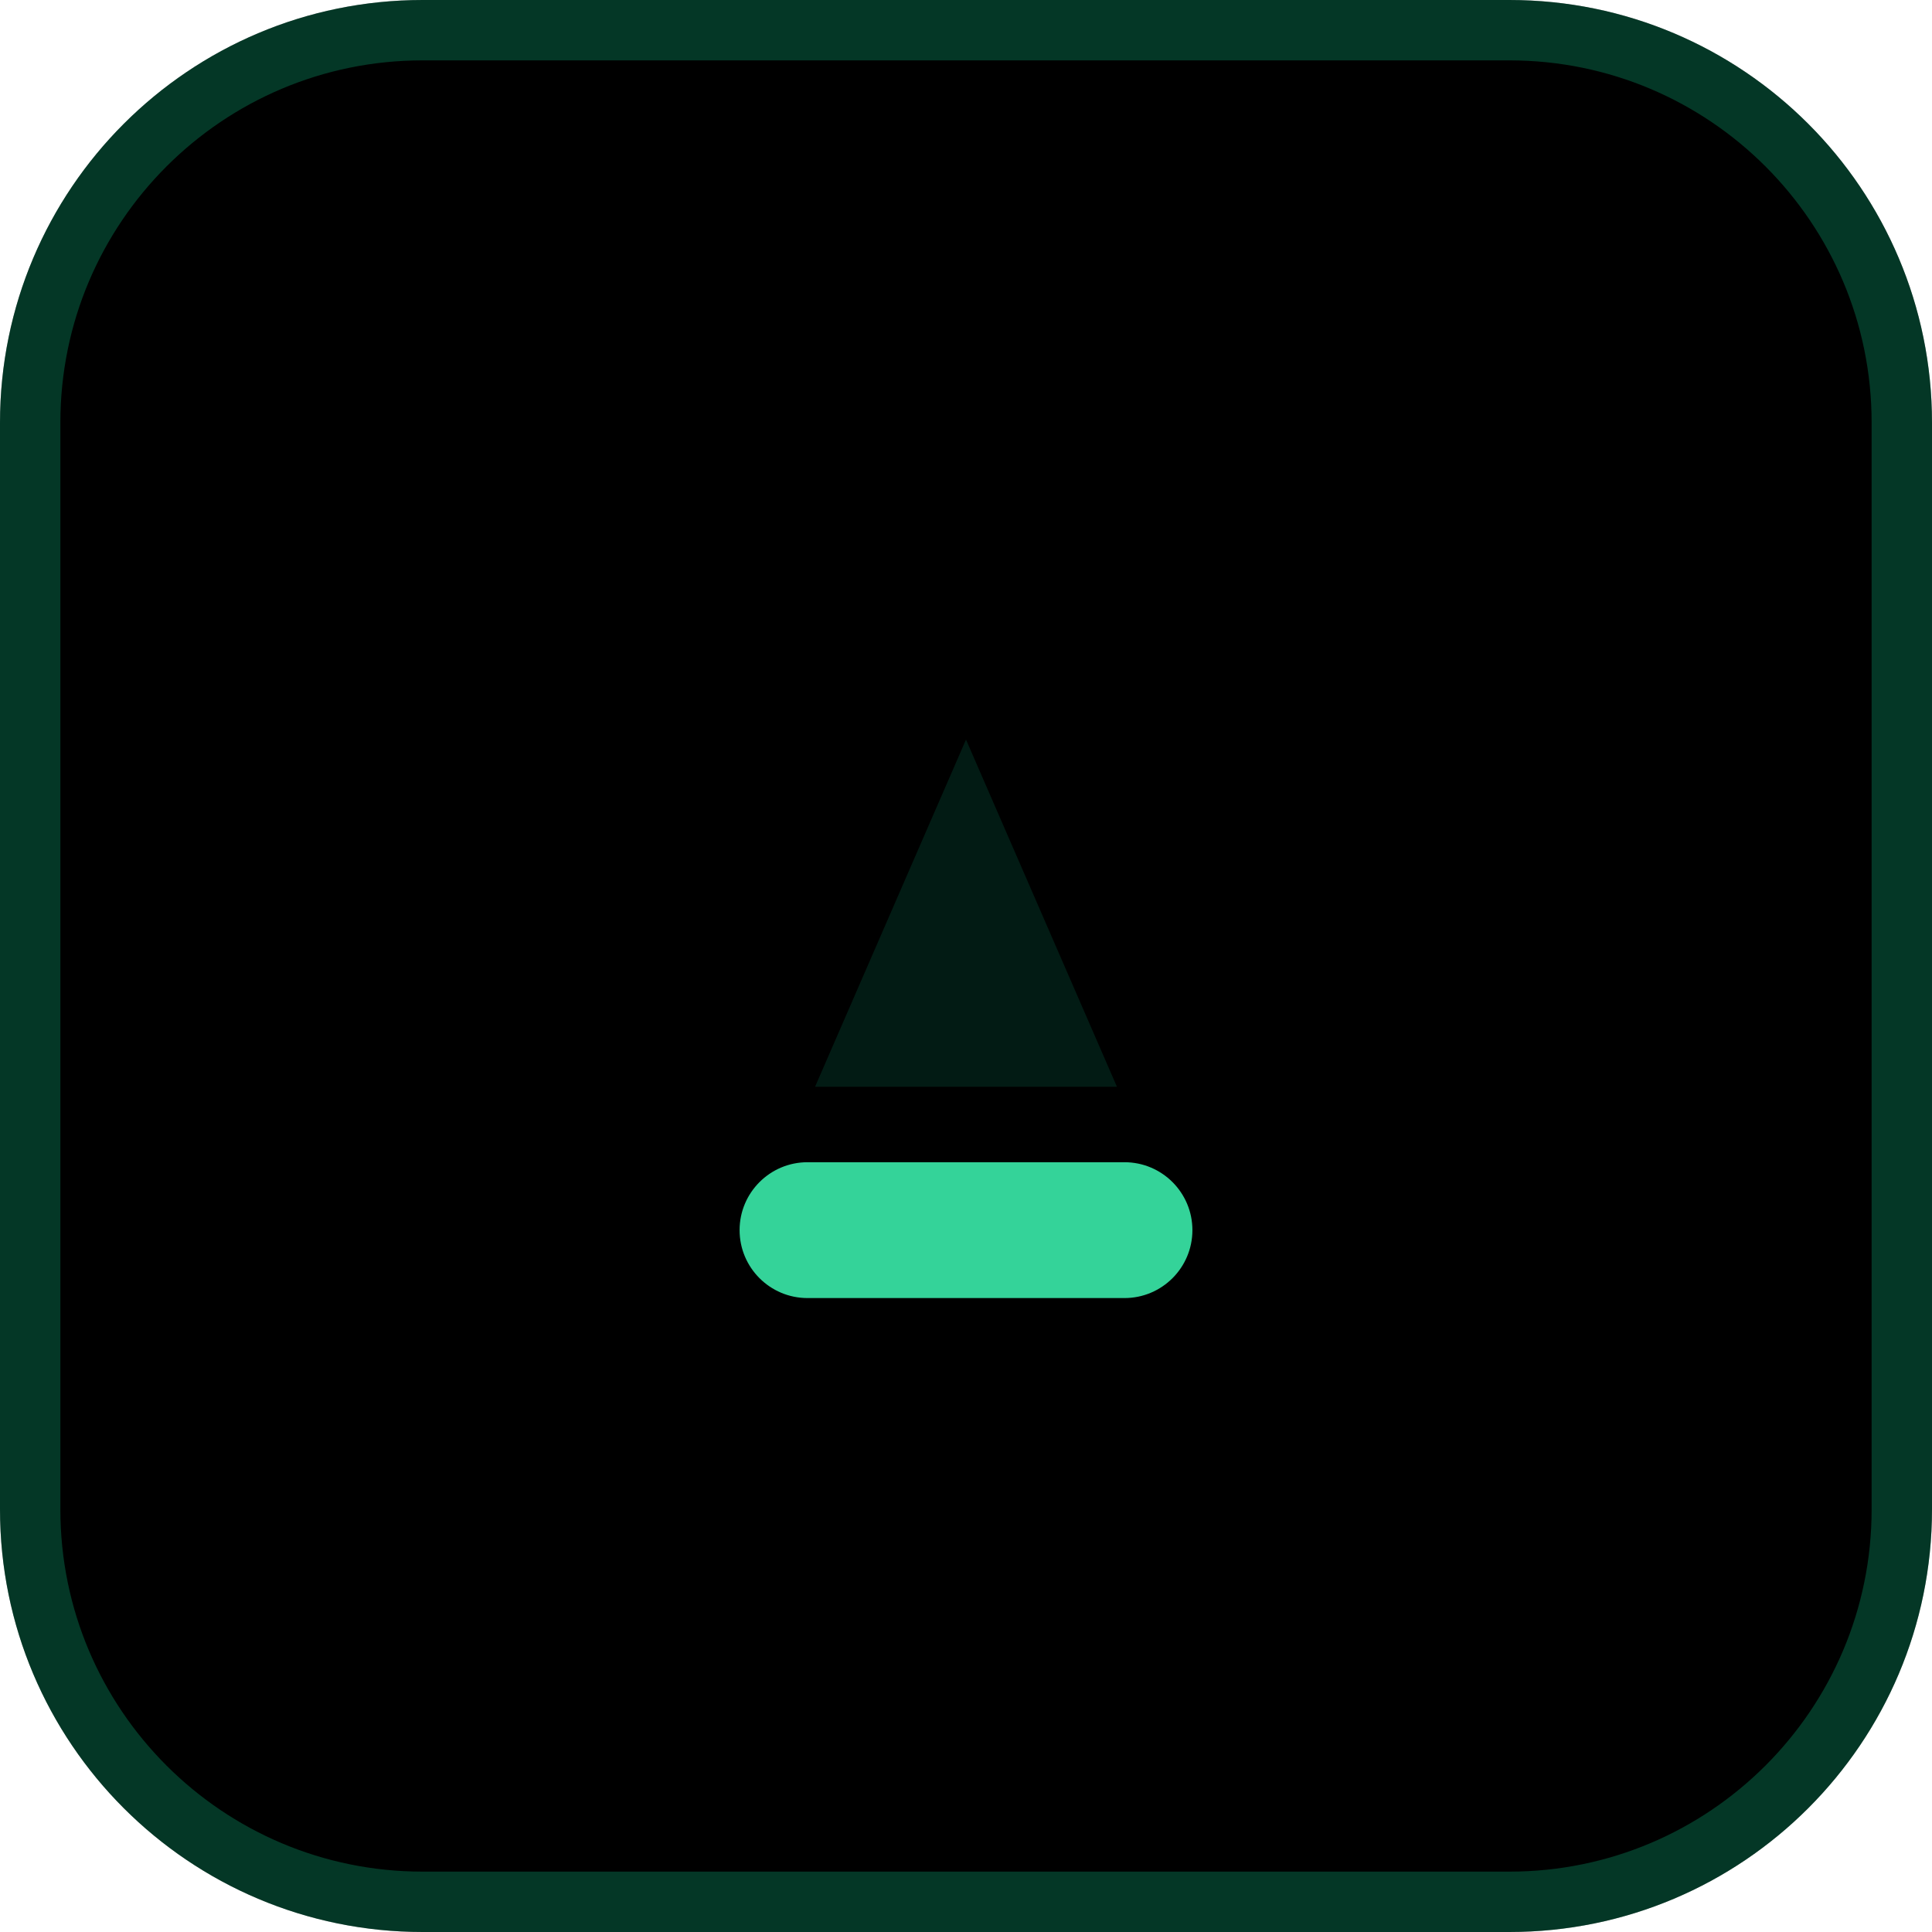
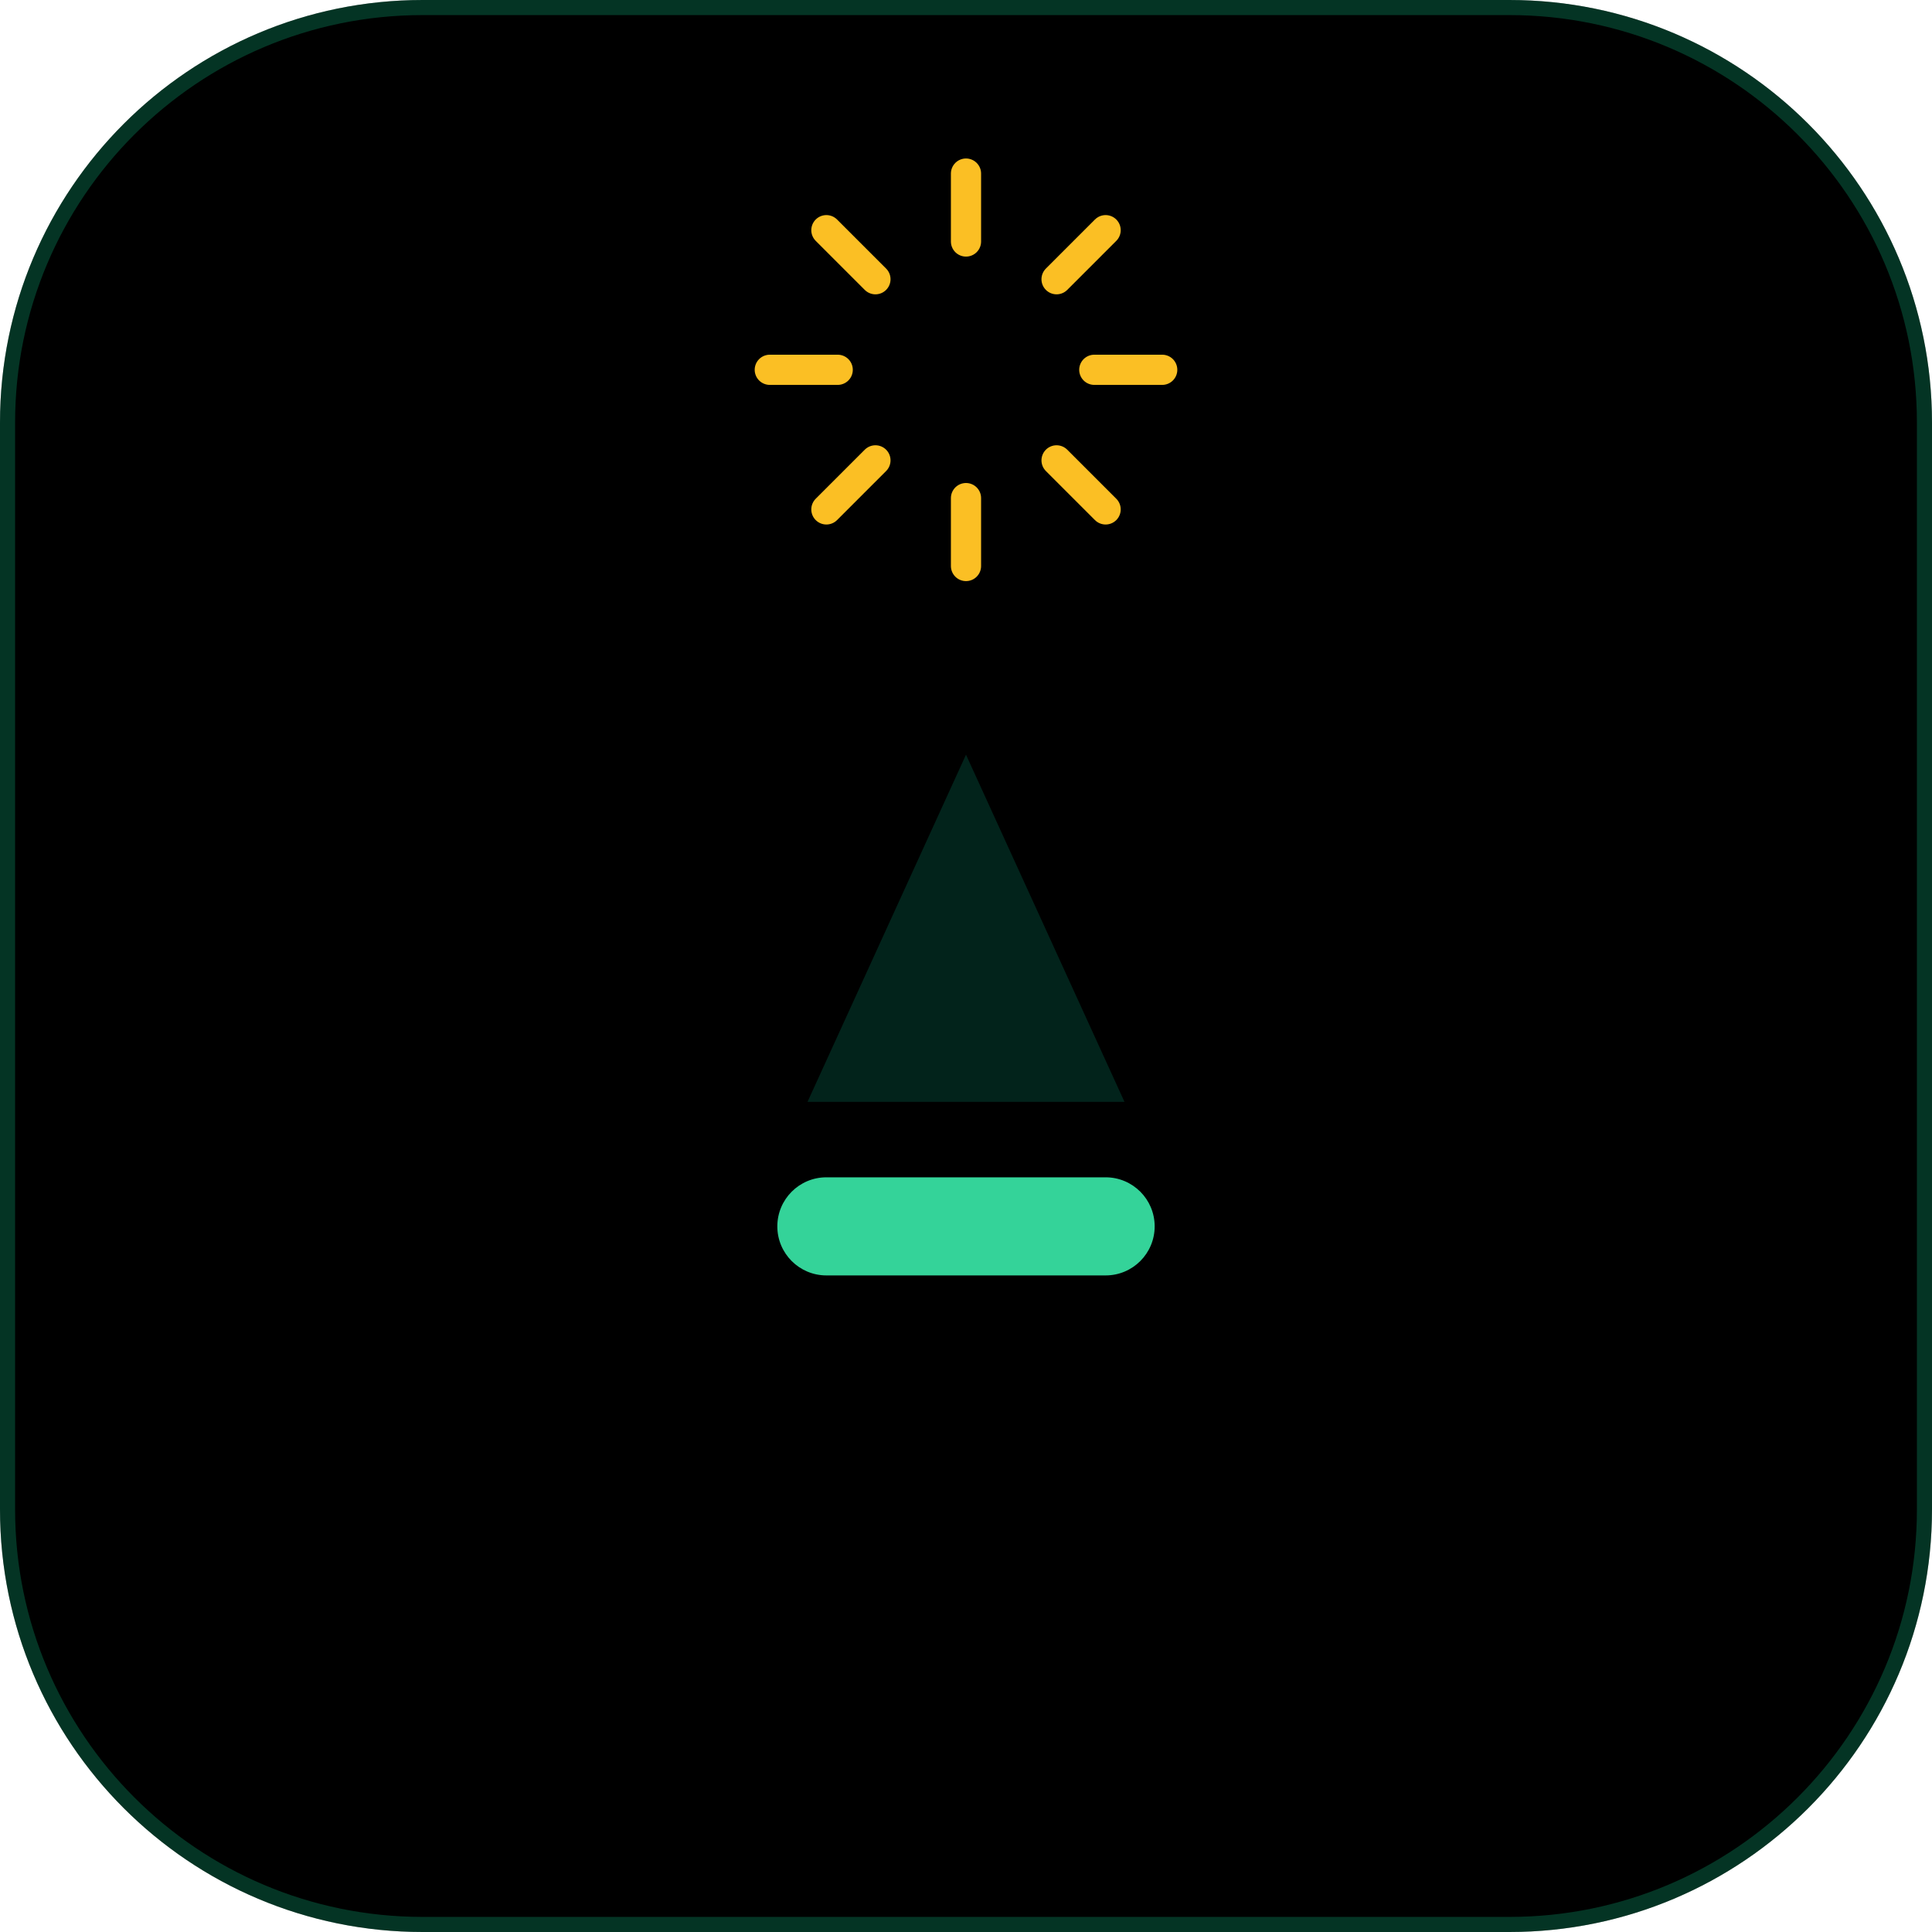
- <svg xmlns="http://www.w3.org/2000/svg" width="64" height="64" viewBox="0 0 64 64" fill="none">
+ <svg xmlns="http://www.w3.org/2000/svg" width="512" height="512" viewBox="0 0 512 512" fill="none">
  <defs>
-     <linearGradient id="fav-bg" x1="0" y1="0" x2="64" y2="64" gradientUnits="userSpaceOnUse">
-       <stop offset="0%" stopColor="#042F24" />
-       <stop offset="100%" stopColor="#021B14" />
+     <linearGradient id="bg-grad" x1="0" y1="0" x2="512" y2="512" gradientUnits="userSpaceOnUse">
+       <stop offset="0%" stopColor="#03251D" />
+       <stop offset="50%" stopColor="#042F24" />
+       <stop offset="100%" stopColor="#021C16" />
    </linearGradient>
-     <linearGradient id="fav-emerald" x1="8" y1="56" x2="56" y2="8" gradientUnits="userSpaceOnUse">
-       <stop offset="0%" stopColor="#047857" />
-       <stop offset="50%" stopColor="#059669" />
-       <stop offset="100%" stopColor="#10b981" />
+     <linearGradient id="emerald-grad" x1="120" y1="440" x2="392" y2="90" gradientUnits="userSpaceOnUse">
+       <stop offset="0%" stopColor="#059669" />
+       <stop offset="45%" stopColor="#10B981" />
+       <stop offset="100%" stopColor="#34D399" />
    </linearGradient>
-     <linearGradient id="fav-gold" x1="26" y1="6" x2="38" y2="18" gradientUnits="userSpaceOnUse">
-       <stop offset="0%" stopColor="#fef08a" />
-       <stop offset="100%" stopColor="#f59e0b" />
+     <linearGradient id="gold-grad" x1="220" y1="50" x2="292" y2="130" gradientUnits="userSpaceOnUse">
+       <stop offset="0%" stopColor="#FDE68A" />
+       <stop offset="40%" stopColor="#F59E0B" />
+       <stop offset="100%" stopColor="#D97706" />
    </linearGradient>
+     <filter id="soft-glow" x="-20%" y="-20%" width="140%" height="140%">
+       <feGaussianBlur stdDeviation="12" result="blur" />
+       <feComposite in="SourceGraphic" in2="blur" operator="over" />
+     </filter>
  </defs>
-   <rect width="64" height="64" rx="14" fill="url(#fav-bg)" />
-   <rect x="1" y="1" width="62" height="62" rx="13" stroke="#10b981" stroke-opacity="0.3" stroke-width="2" />
-   <path d="M17 49L29.3 20C30.2 18 33.8 18 34.7 20L47 49C47.8 50.8 46.4 52.5 44.5 52.5H41C39.8 52.5 38.9 51.7 38.4 50.7L35.5 43.5H28.5L25.6 50.7C25.1 51.7 24.2 52.5 23 52.5H19.5C17.6 52.5 16.2 50.8 17 49Z" fill="url(#fav-emerald)" />
-   <path d="M32 24.5L37 36H27L32 24.5Z" fill="#021B14" />
-   <rect x="24.5" y="38.5" width="15" height="4.5" rx="2.25" fill="#34d399" />
-   <circle cx="32" cy="12" r="4.5" fill="url(#fav-gold)" />
+   <rect width="512" height="512" rx="112" fill="url(#bg-grad)" />
+   <rect x="2" y="2" width="508" height="508" rx="110" stroke="#10B981" stroke-opacity="0.28" stroke-width="4" />
+   <path d="M142 396L240 162C246 148 266 148 272 162L370 396C375 408 366 422 352 422H326C318 422 310 416 307 408L284 350H228L205 408C202 416 194 422 186 422H160C146 422 137 408 142 396Z" fill="url(#emerald-grad)" />
+   <path d="M256 200L298 292H214L256 200Z" fill="#03251D" fill-opacity="0.95" />
+   <rect x="206" y="312" width="100" height="26" rx="13" fill="#34D399" />
+   <circle cx="256" cy="98" r="32" fill="url(#gold-grad)" filter="url(#soft-glow)" />
+   <path d="M256 46V64M256 132V150M204 98H222M290 98H308M219 61L232 74M280 122L293 135M293 61L280 74M232 122L219 135" stroke="#FBBF24" stroke-width="8" stroke-linecap="round" />
</svg>
